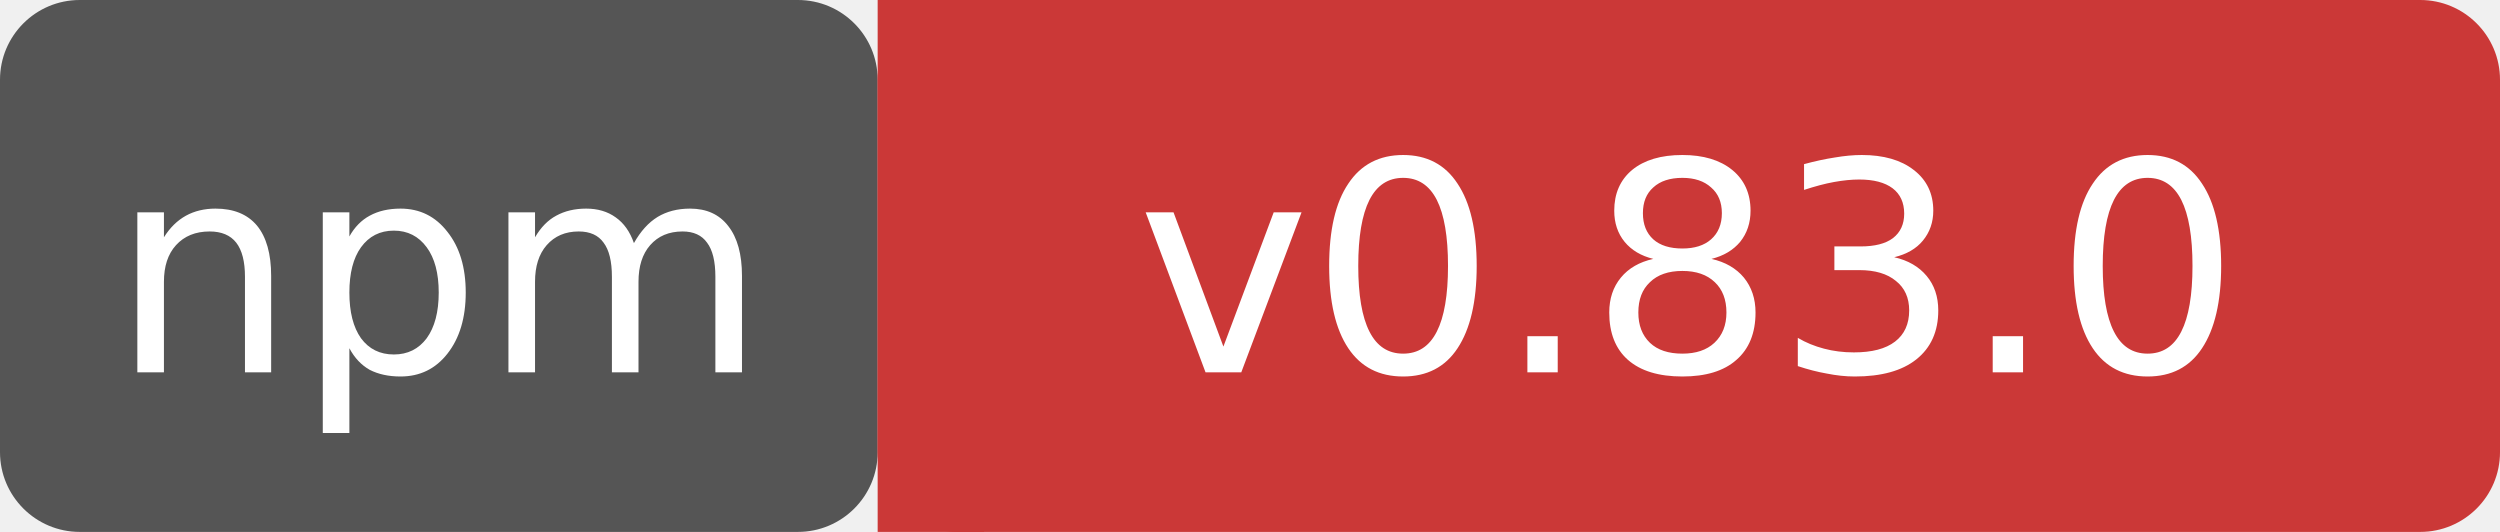
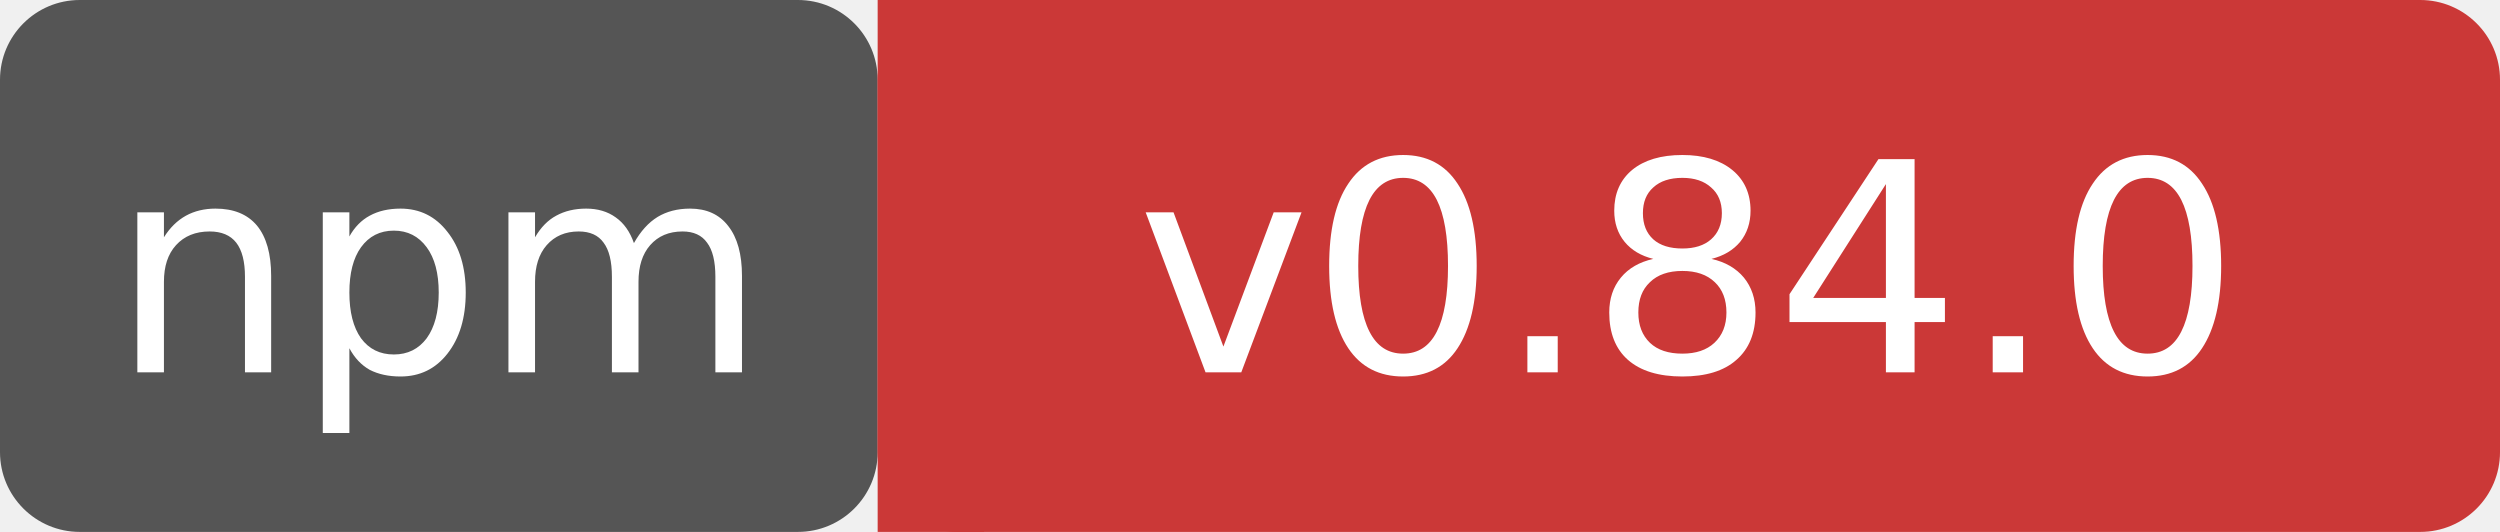
- <svg xmlns="http://www.w3.org/2000/svg" width="94" height="20" role="img" aria-label="npm: v0.83.0">
+ <svg xmlns="http://www.w3.org/2000/svg" width="94" height="20" role="img" aria-label="npm: v0.84.0">
  <rect width="33" height="20" rx="3" fill="#555" />
  <rect x="33" width="61" height="20" rx="3" fill="#cb3837" />
  <rect x="33" width="4" height="20" fill="#cb3837" />
  <g fill="#fff" font-family="Verdana,DejaVu Sans,sans-serif" font-size="11" text-anchor="middle">
    <text x="16.5" y="14">npm</text>
-     <text x="63.5" y="14">v0.83.0</text>
+     <text x="63.5" y="14">v0.84.0</text>
  </g>
</svg>
